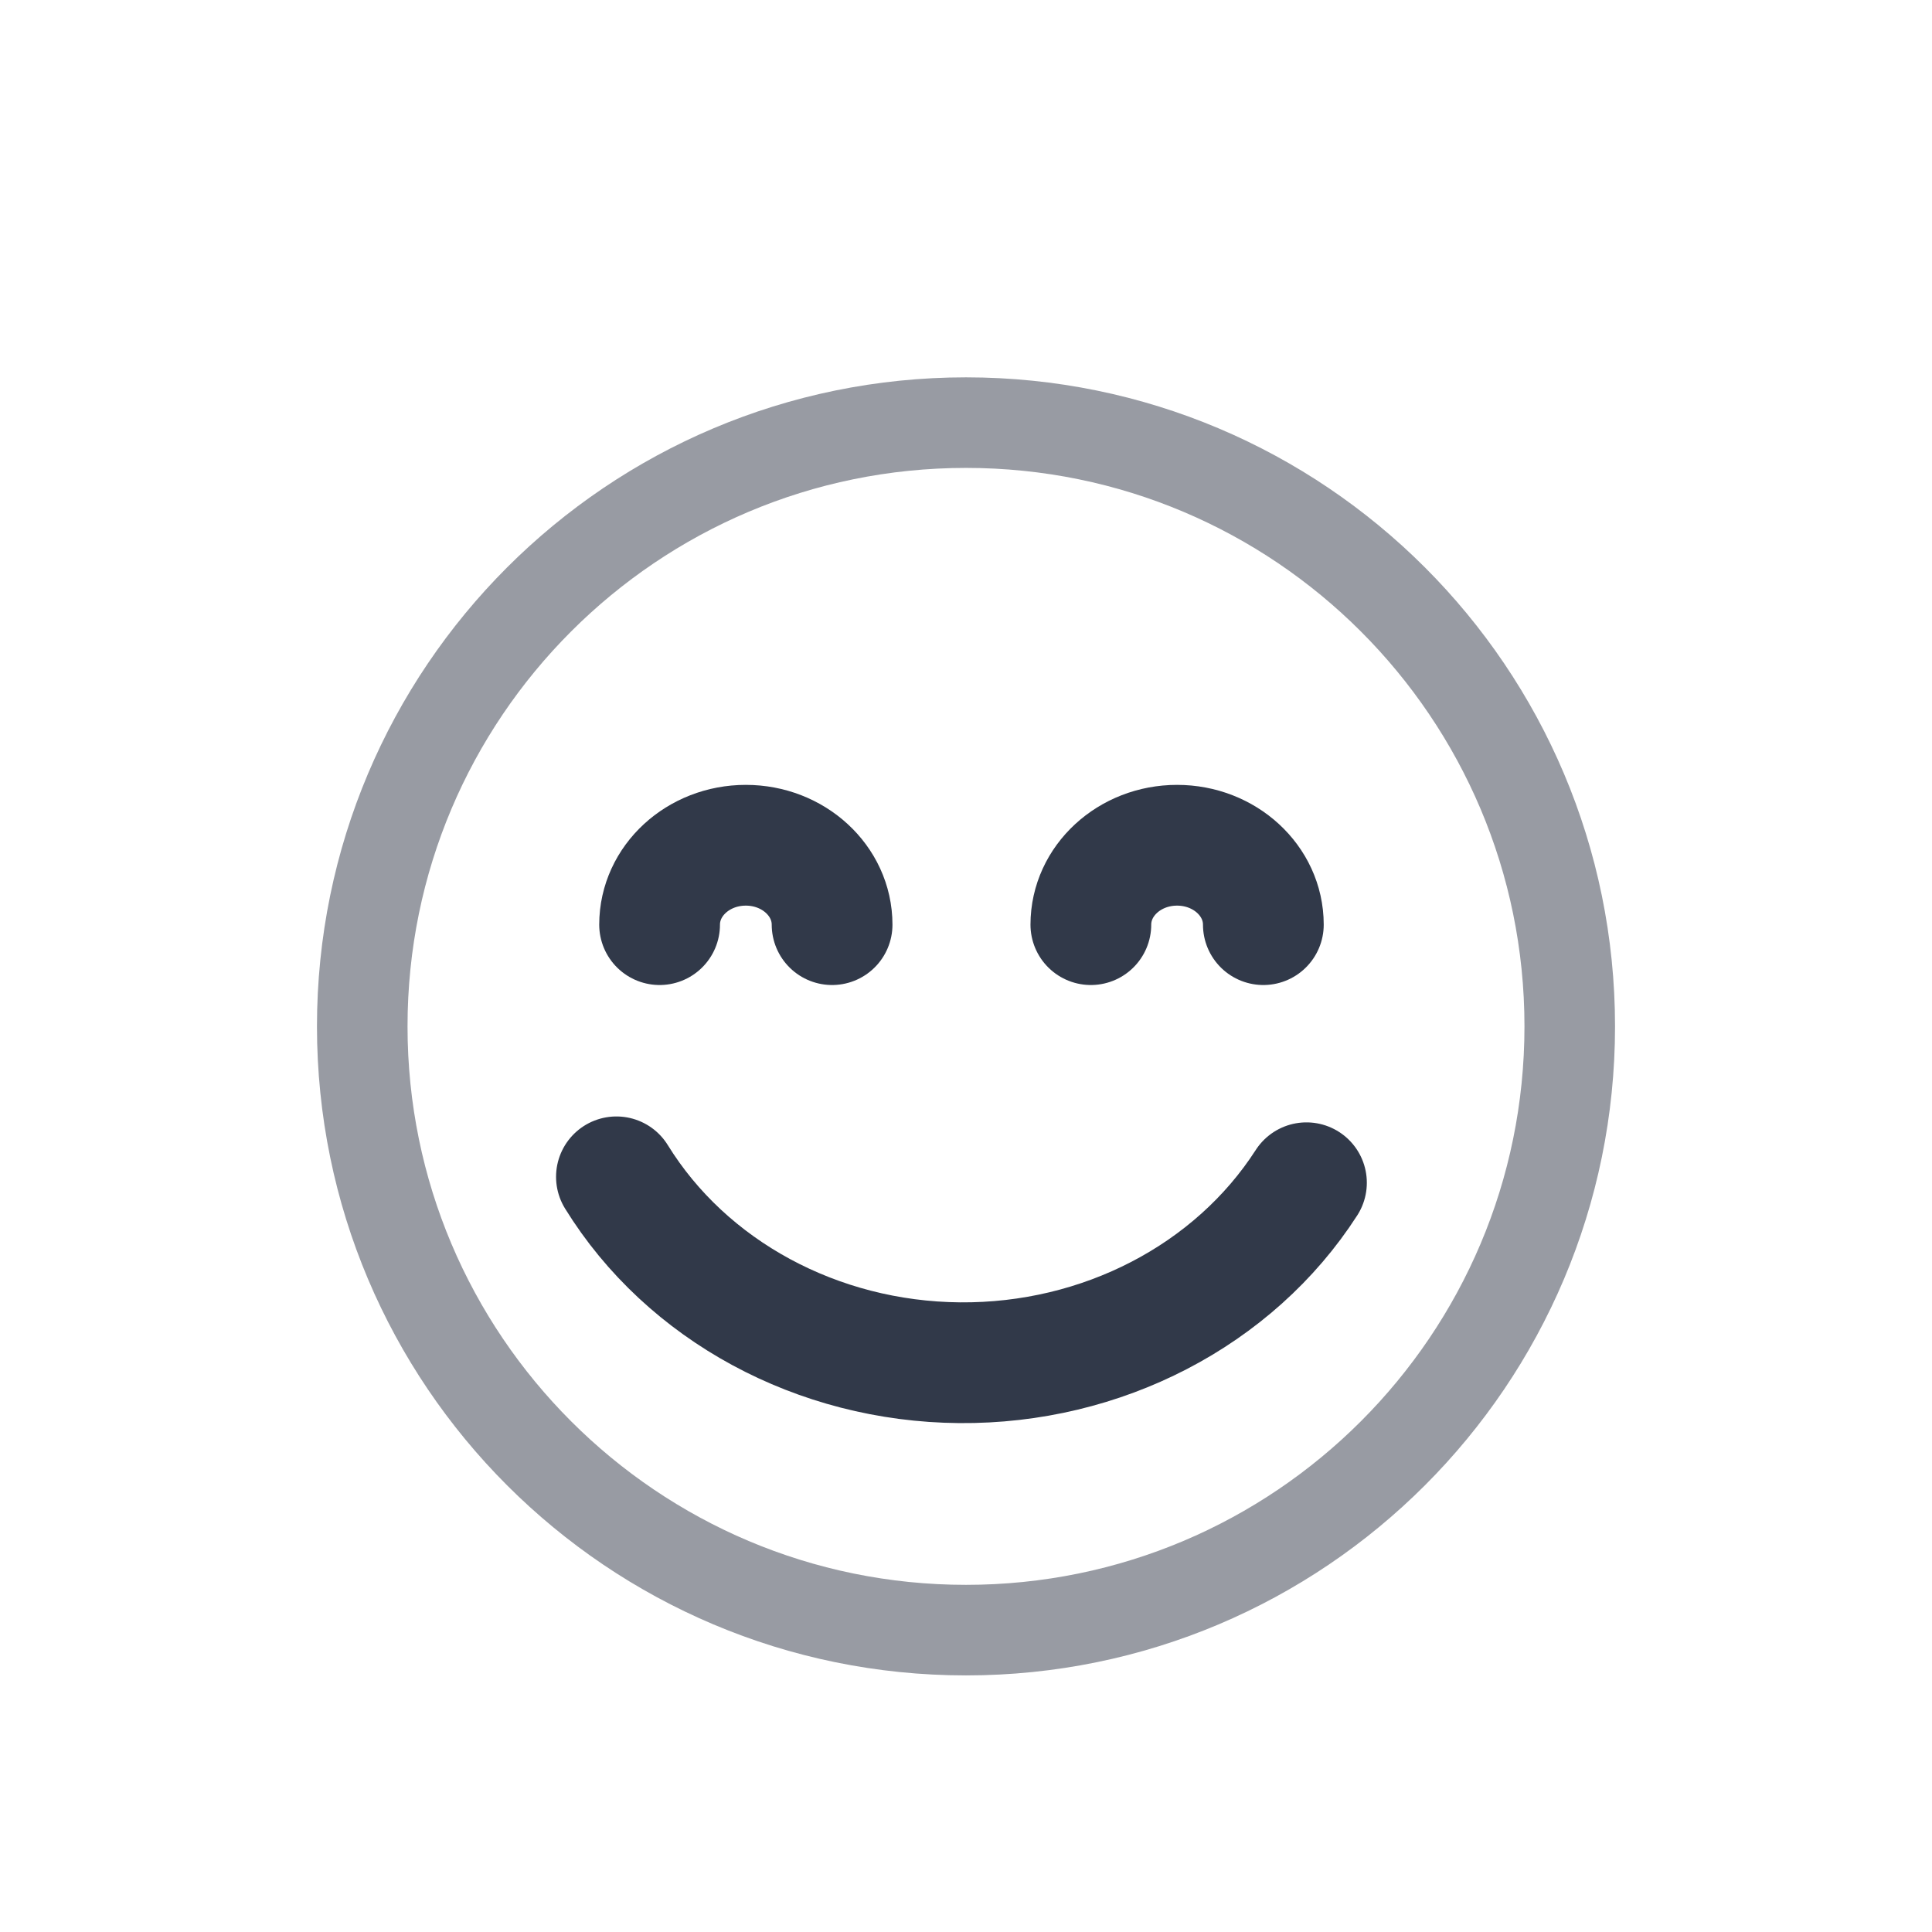
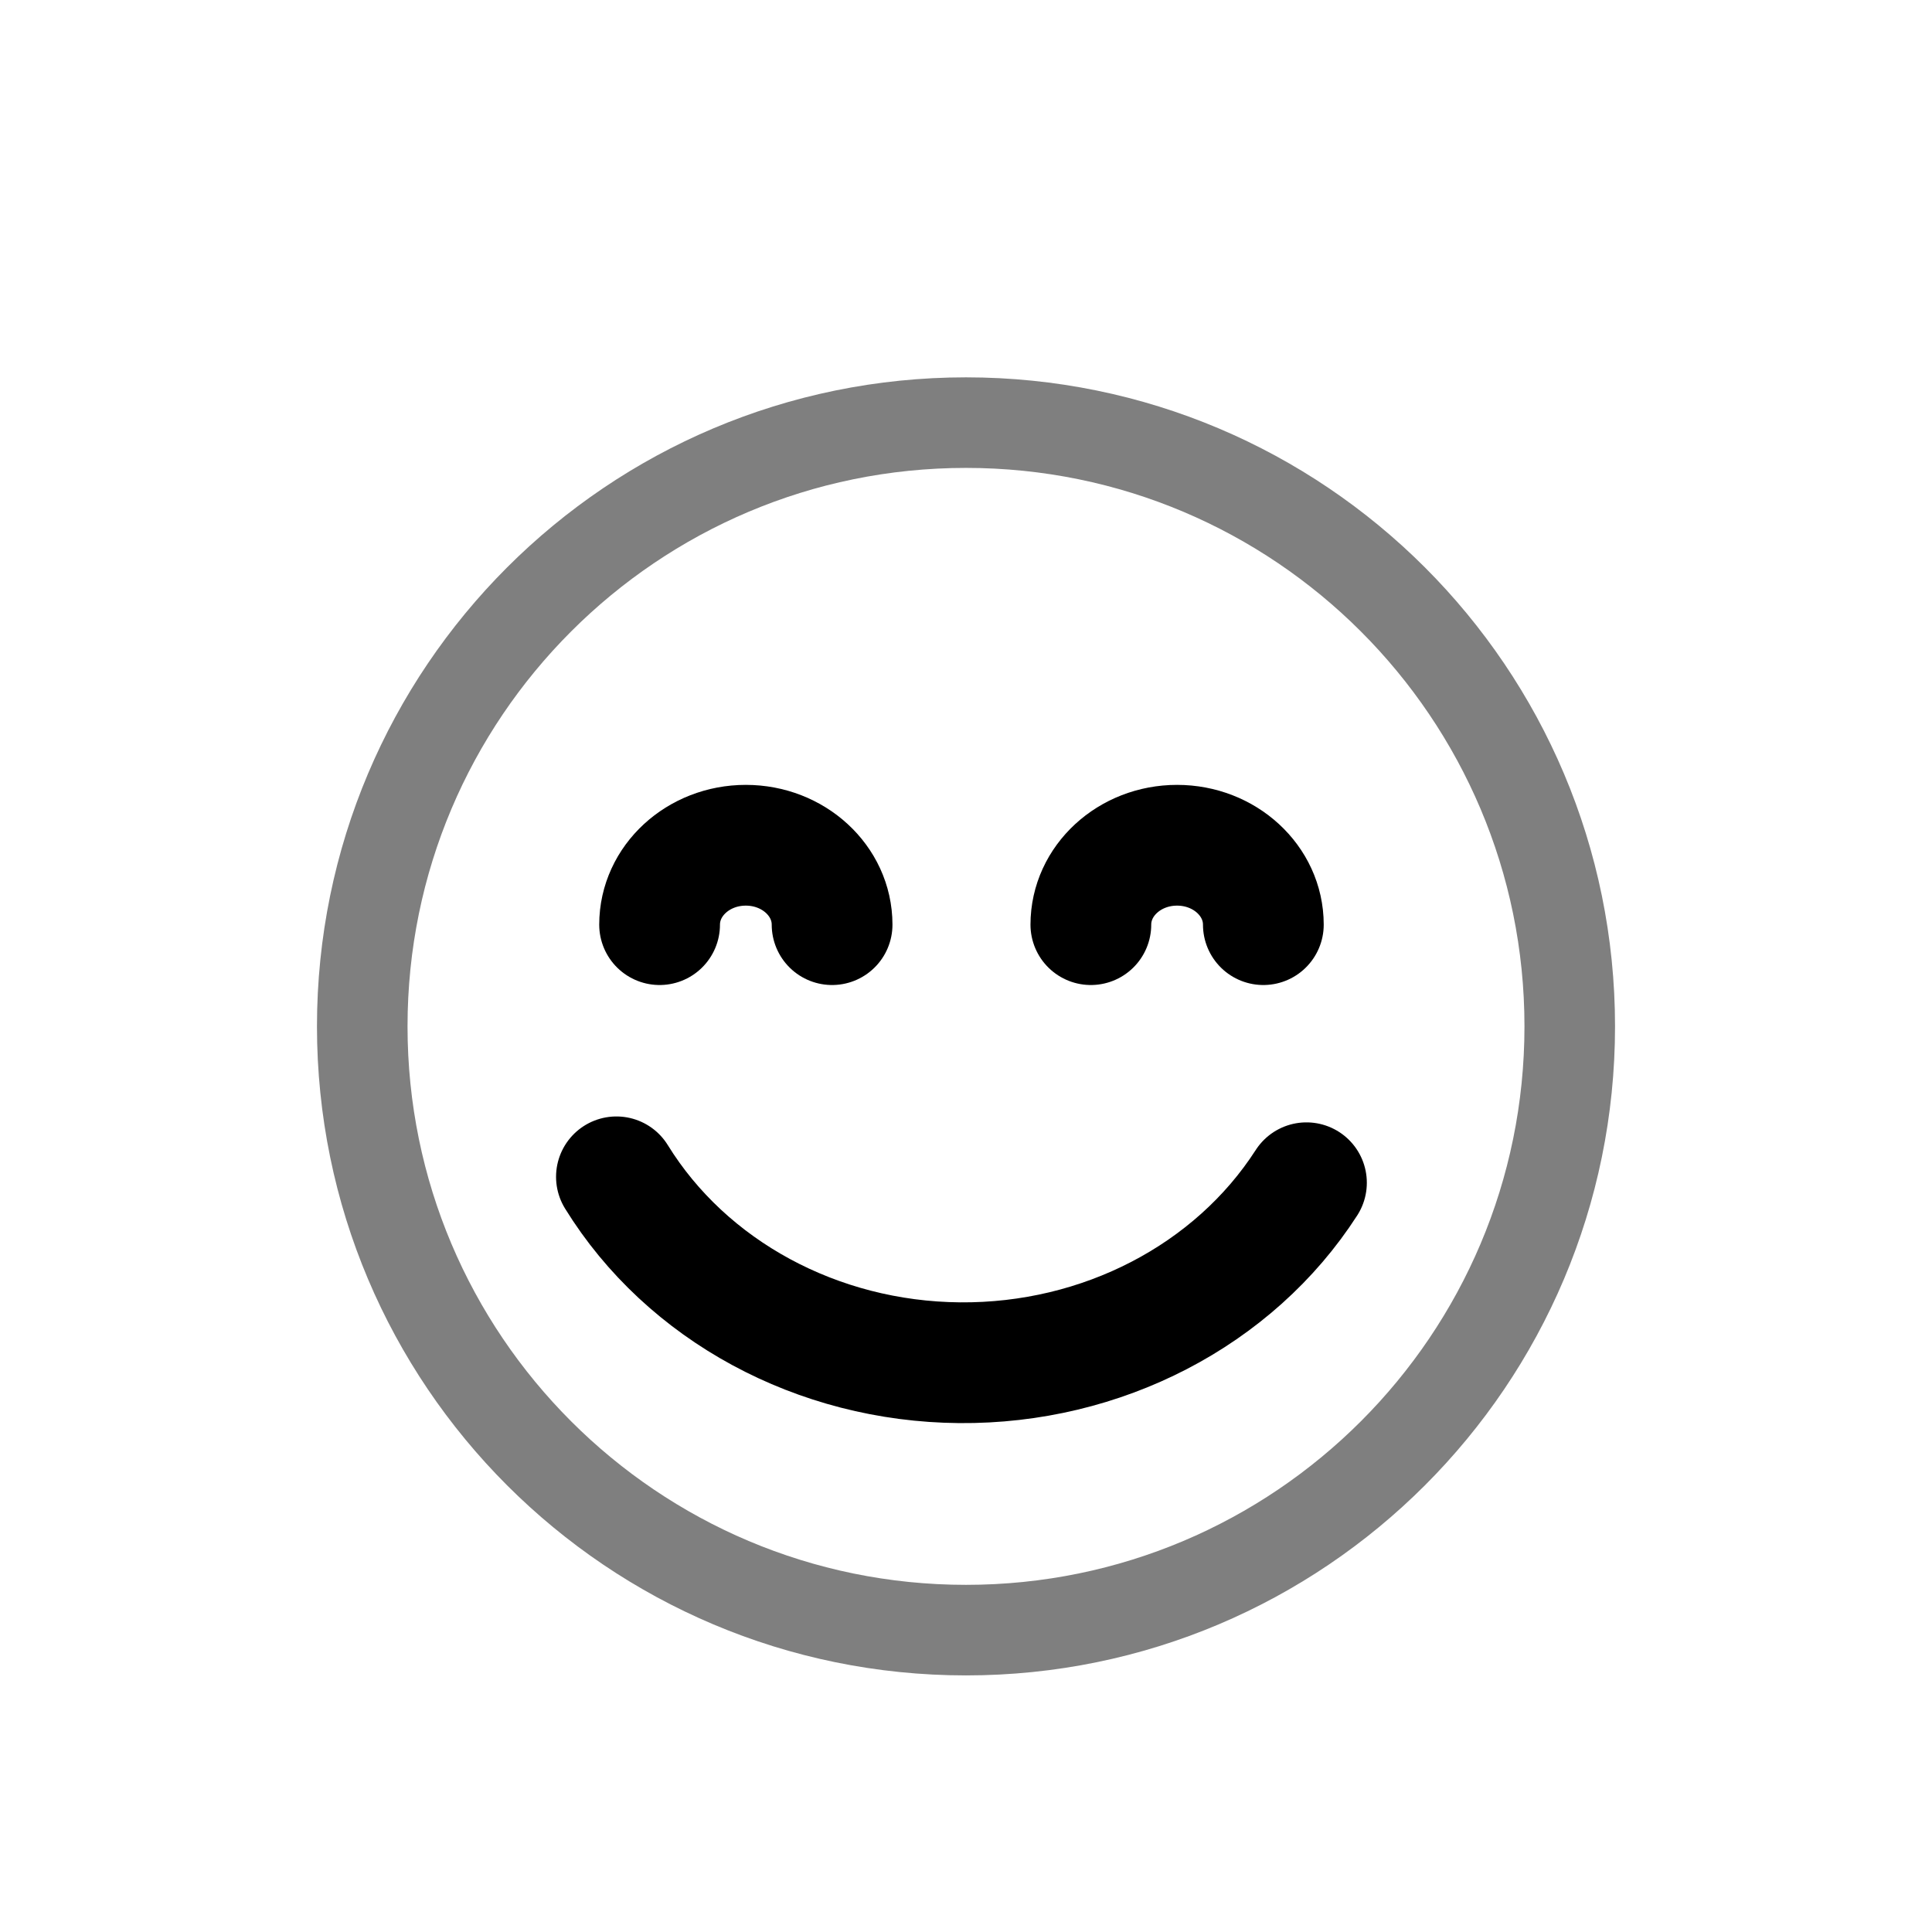
<svg xmlns="http://www.w3.org/2000/svg" width="32" height="32" viewBox="0 0 32 32" fill="none">
-   <path d="M16 27C21.523 27 26 22.523 26 17C26 11.477 21.523 7 16 7C10.477 7 6 11.477 6 17C6 22.523 10.477 27 16 27Z" stroke="#333948" stroke-opacity="0.5" stroke-width="1.5" stroke-linecap="round" stroke-linejoin="round" />
-   <path d="M21.639 19.59C20.438 21.456 18.249 22.591 15.894 22.571C13.539 22.551 11.374 21.378 10.21 19.492M10.925 15.315C10.925 14.589 11.564 14 12.353 14C13.142 14 13.782 14.589 13.782 15.315M18.068 15.315C18.068 14.589 18.707 14 19.496 14C20.285 14 20.925 14.589 20.925 15.315" stroke="#313949" stroke-width="2" stroke-linecap="round" stroke-linejoin="round" />
+   <path d="M16 27C21.523 27 26 22.523 26 17C26 11.477 21.523 7 16 7C10.477 7 6 11.477 6 17C6 22.523 10.477 27 16 27Z" stroke="currentColor" stroke-opacity="0.5" stroke-width="1.5" stroke-linecap="round" stroke-linejoin="round" />
+   <path d="M21.639 19.59C20.438 21.456 18.249 22.591 15.894 22.571C13.539 22.551 11.374 21.378 10.21 19.492M10.925 15.315C10.925 14.589 11.564 14 12.353 14C13.142 14 13.782 14.589 13.782 15.315M18.068 15.315C18.068 14.589 18.707 14 19.496 14C20.285 14 20.925 14.589 20.925 15.315" stroke="currentColor" stroke-width="2" stroke-linecap="round" stroke-linejoin="round" />
</svg>
